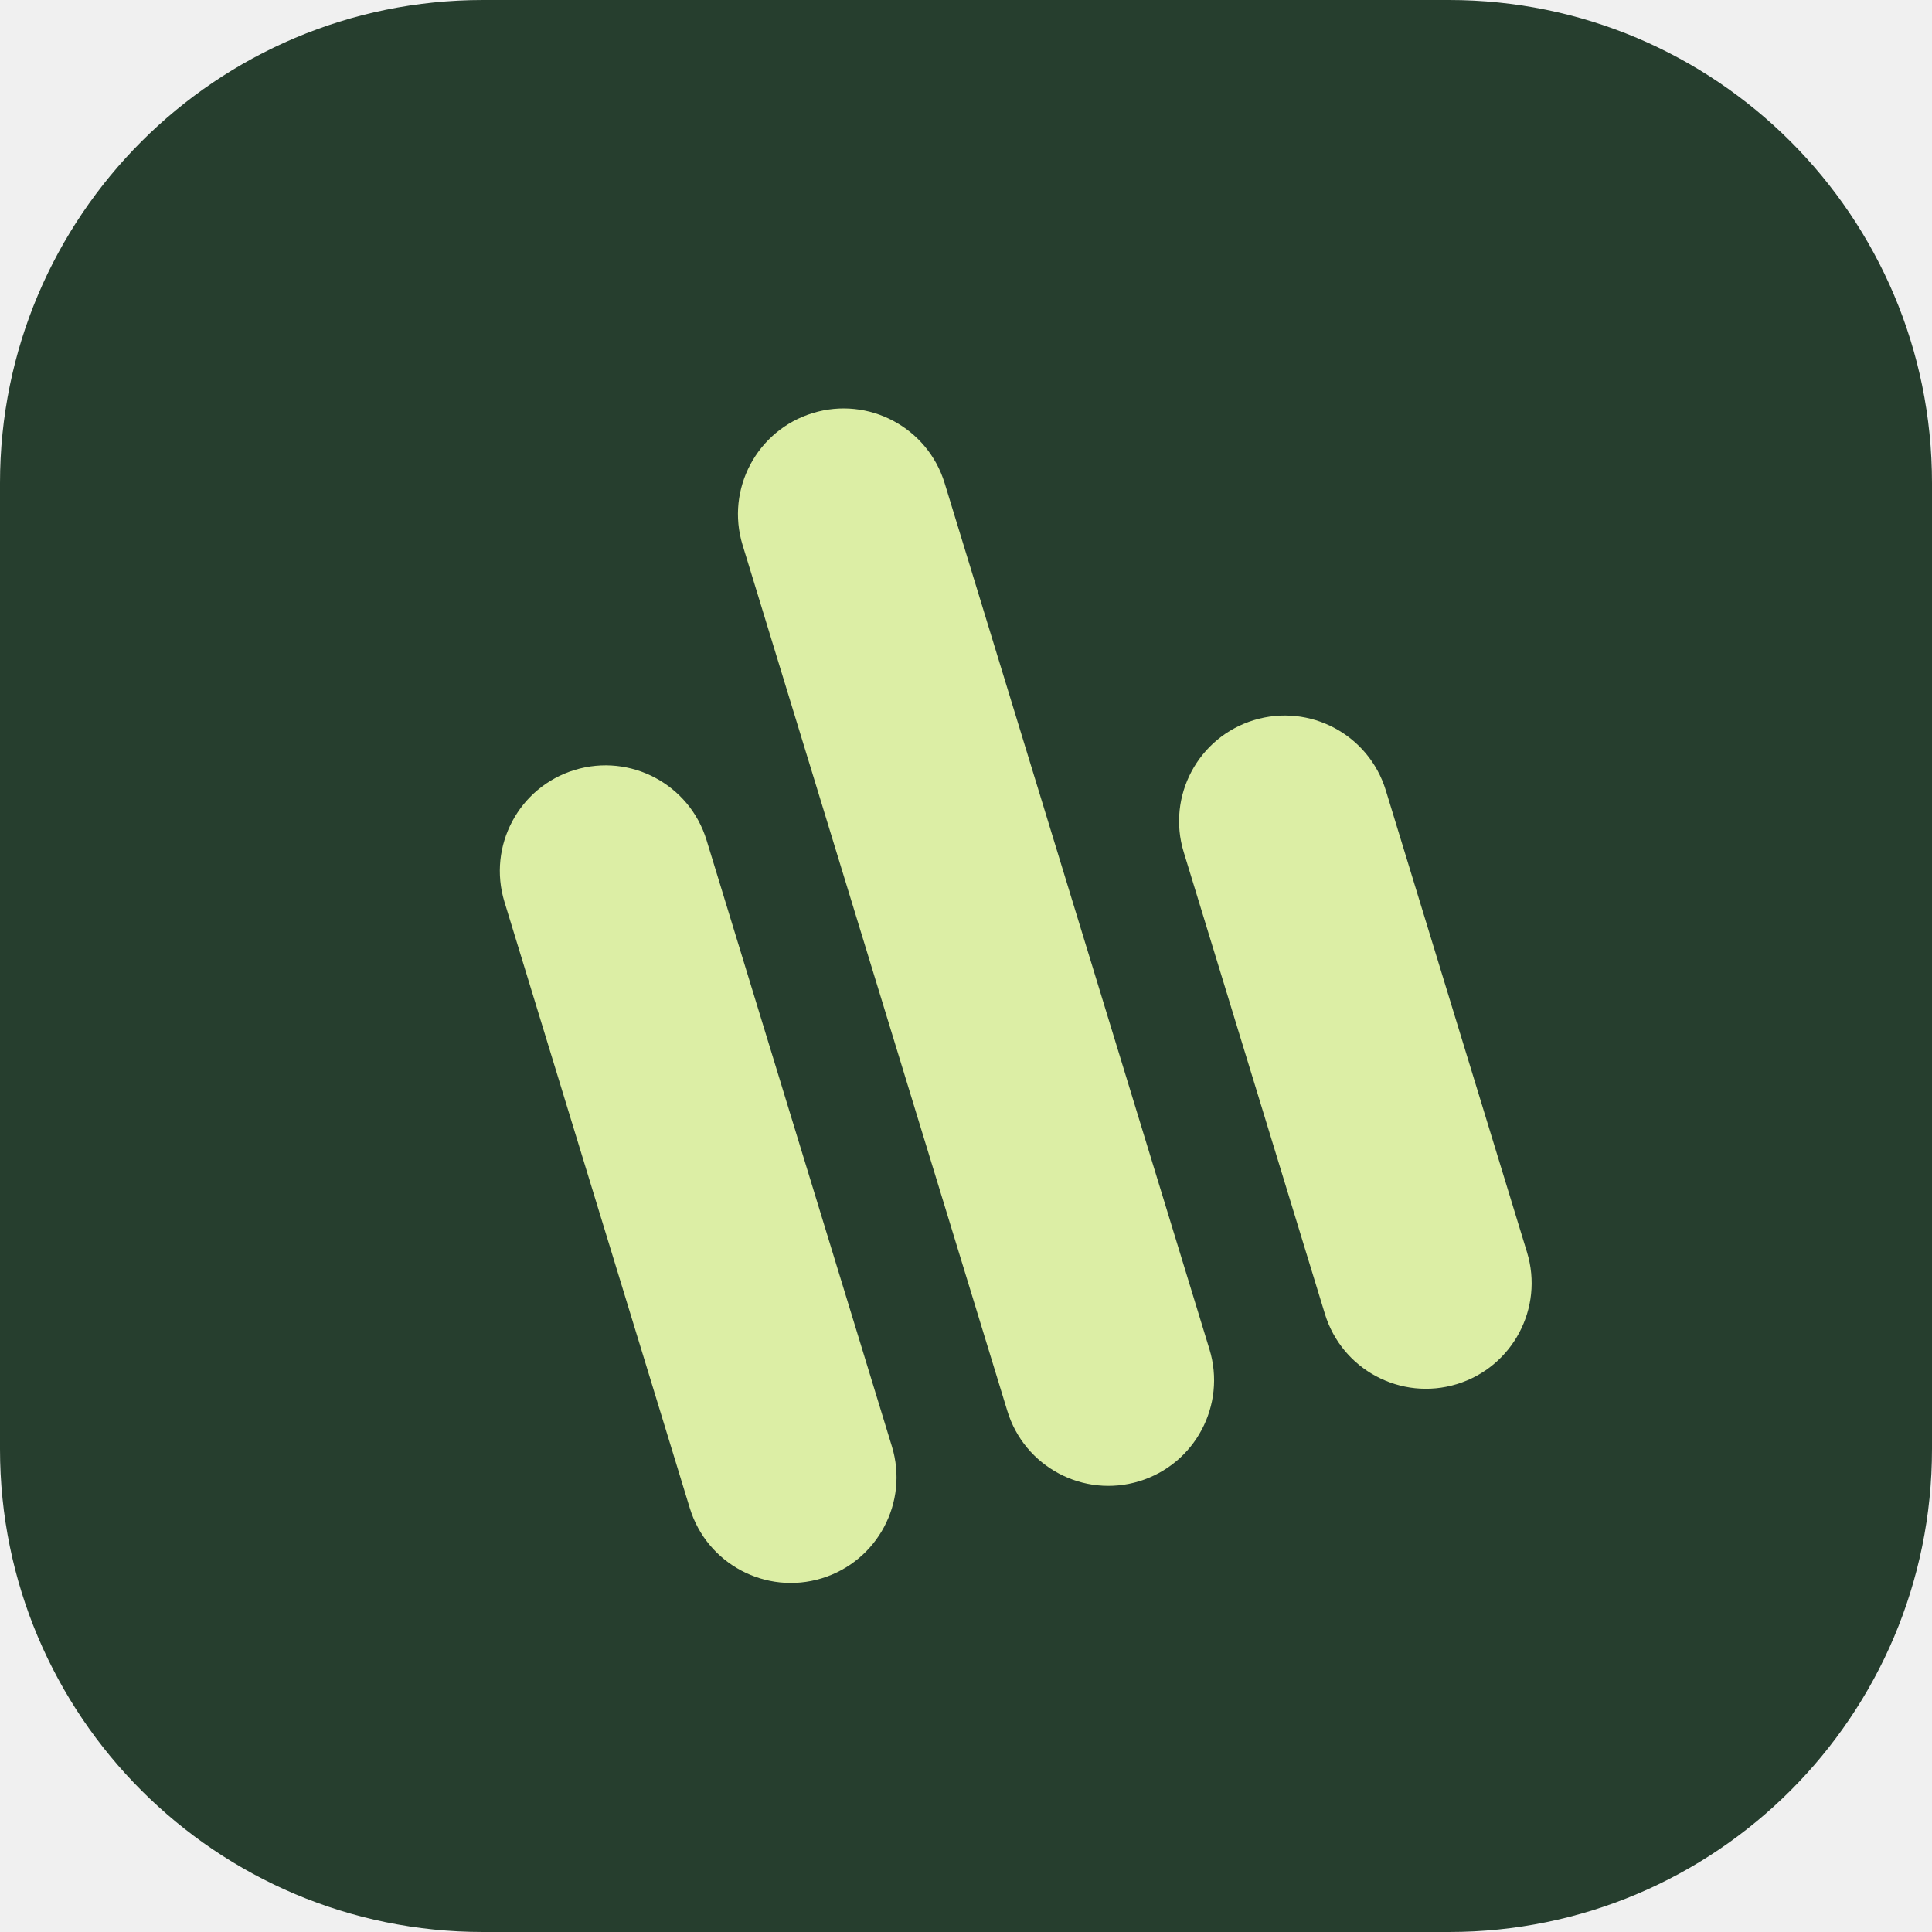
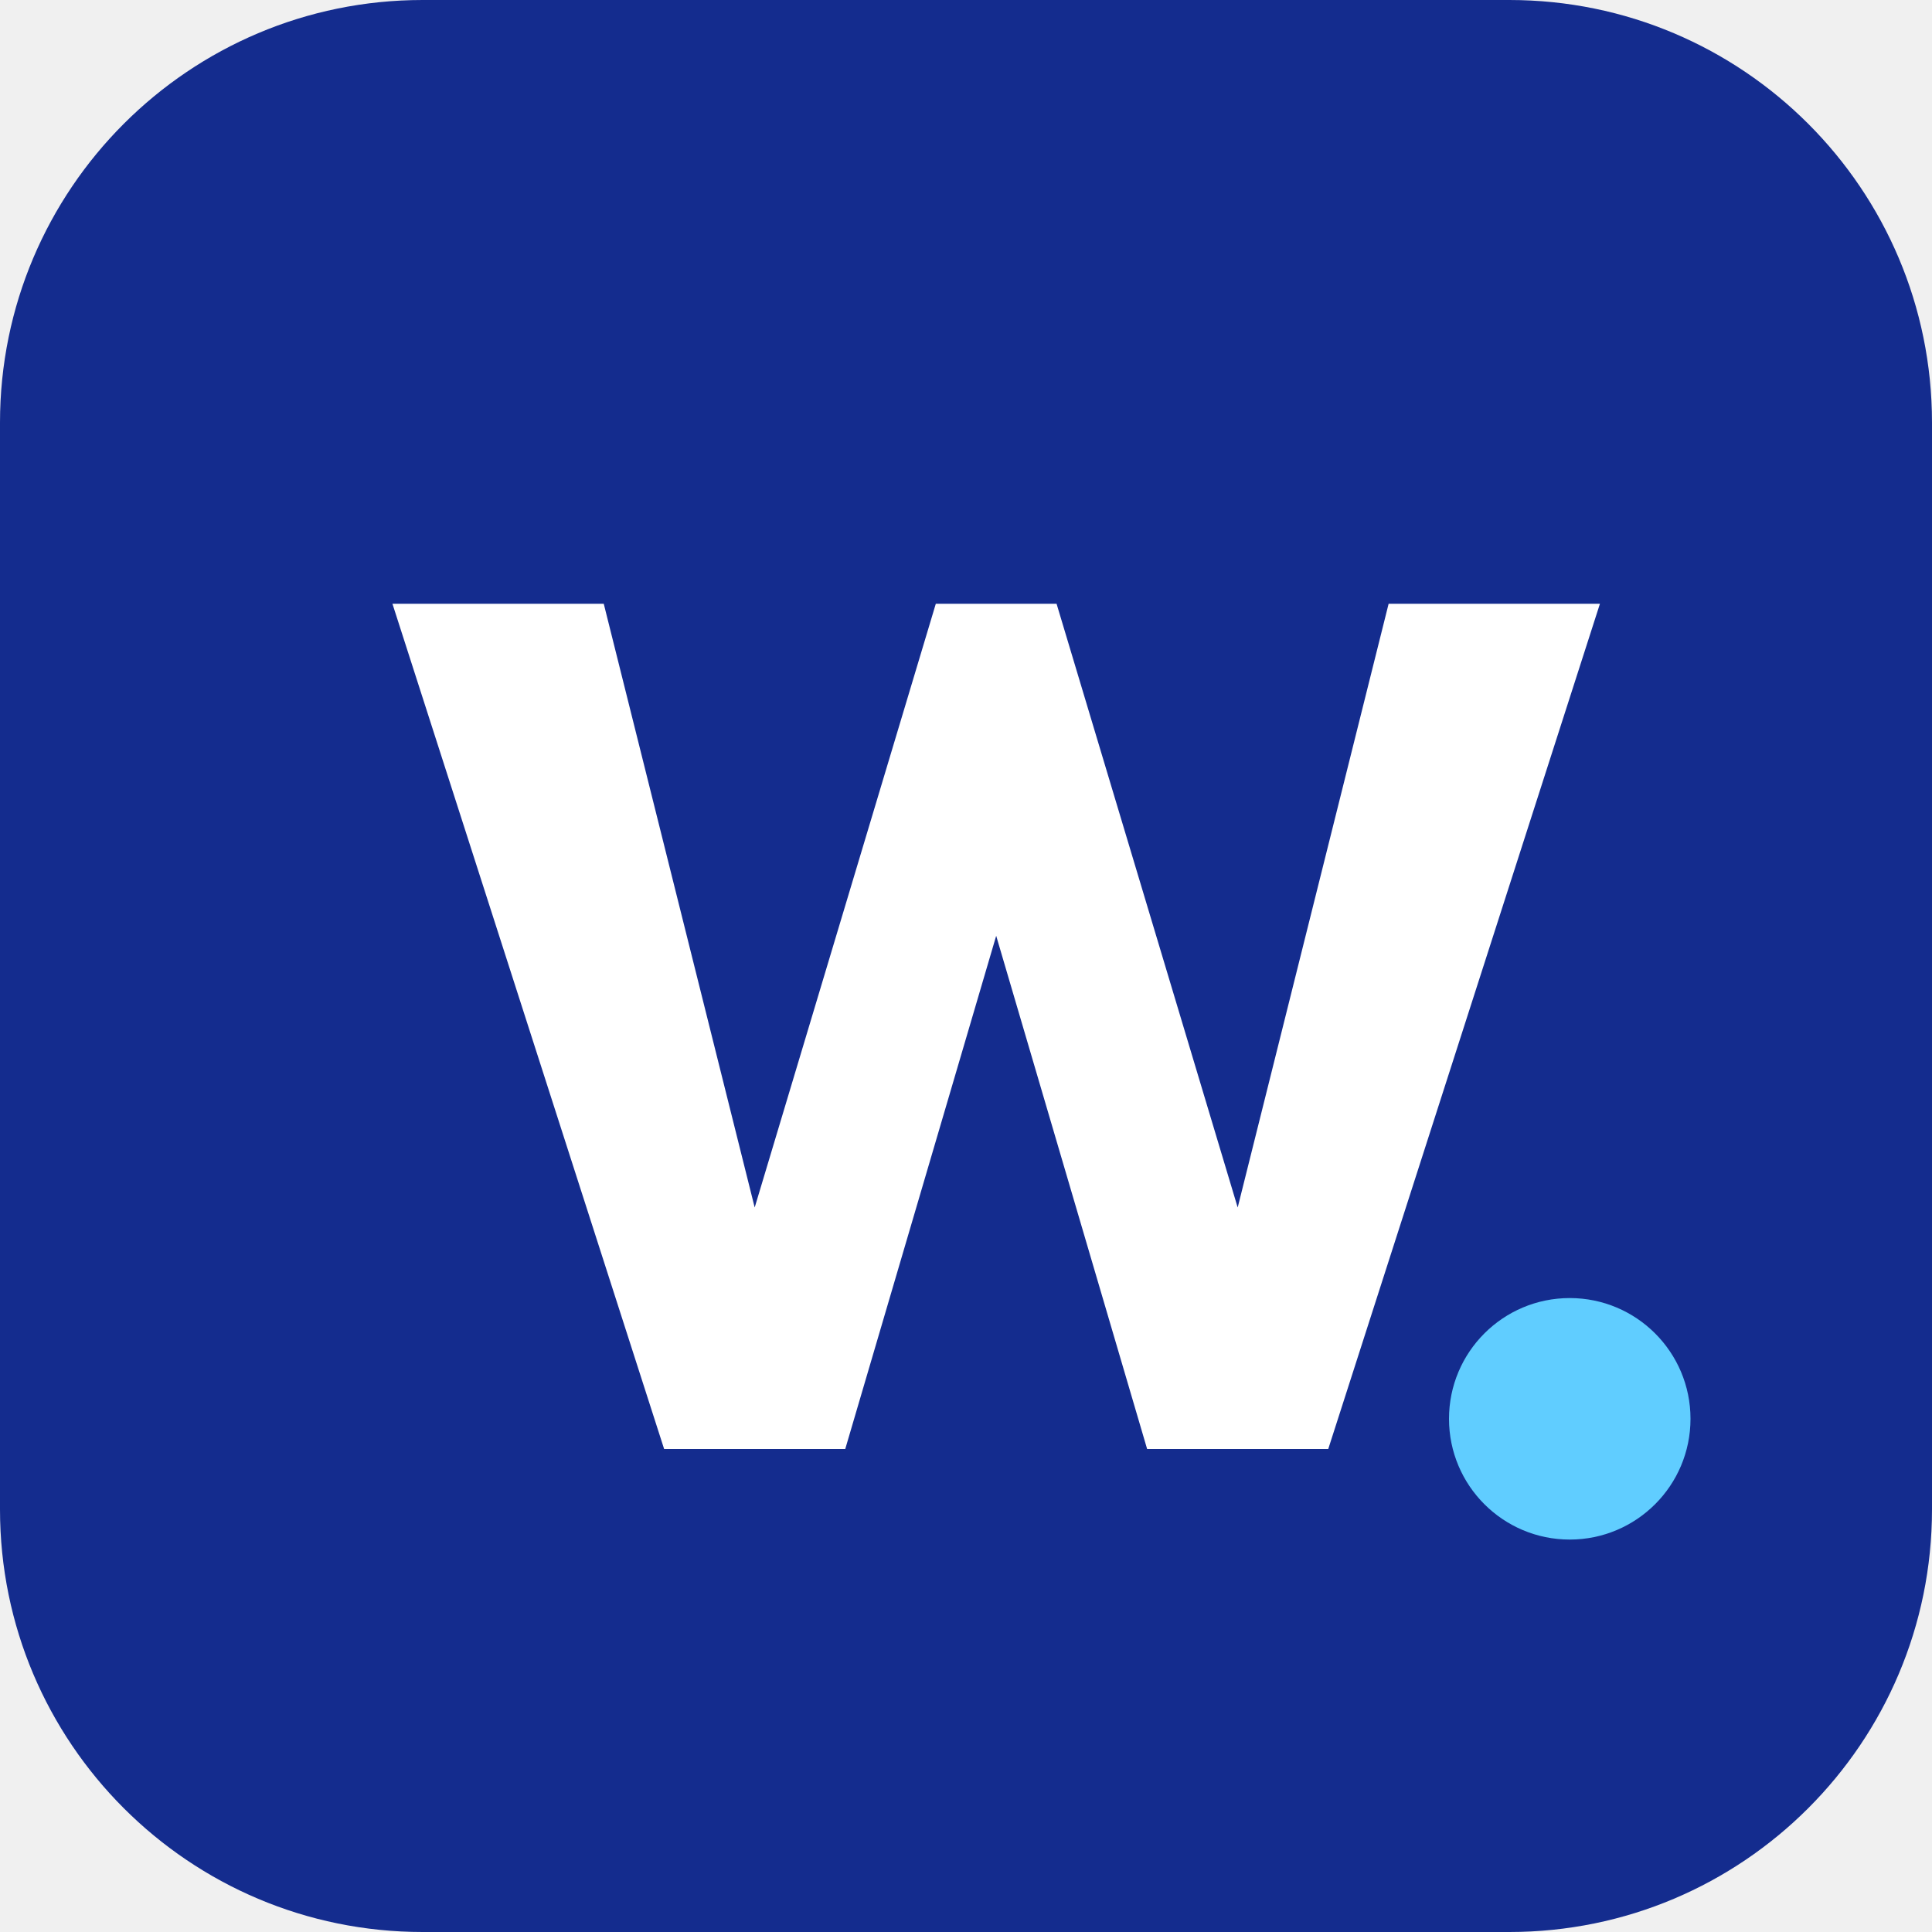
<svg xmlns="http://www.w3.org/2000/svg" viewBox="0 0 64 64">
-   <rect width="64" height="64" rx="16" fill="#263e2e" />
-   <g transform="rotate(-17 32 32)" fill="#dceea5">
-     <rect x="18" y="22" width="7" height="28" rx="3.5" />
-     <rect x="29" y="13" width="7" height="37" rx="3.5" />
-     <rect x="40" y="27" width="7" height="23" rx="3.5" />
-   </g>
+   <rect width="64" height="64" rx="14" fill="#142C8E" />
+   <path d="M13 20h7l5 20 6-20h4l6 20 5-20h7l-9 28h-6l-5-17-5 17h-6z" fill="#fff" />
+   <circle cx="52" cy="47" r="4" fill="#60CDFF" />
</svg>
